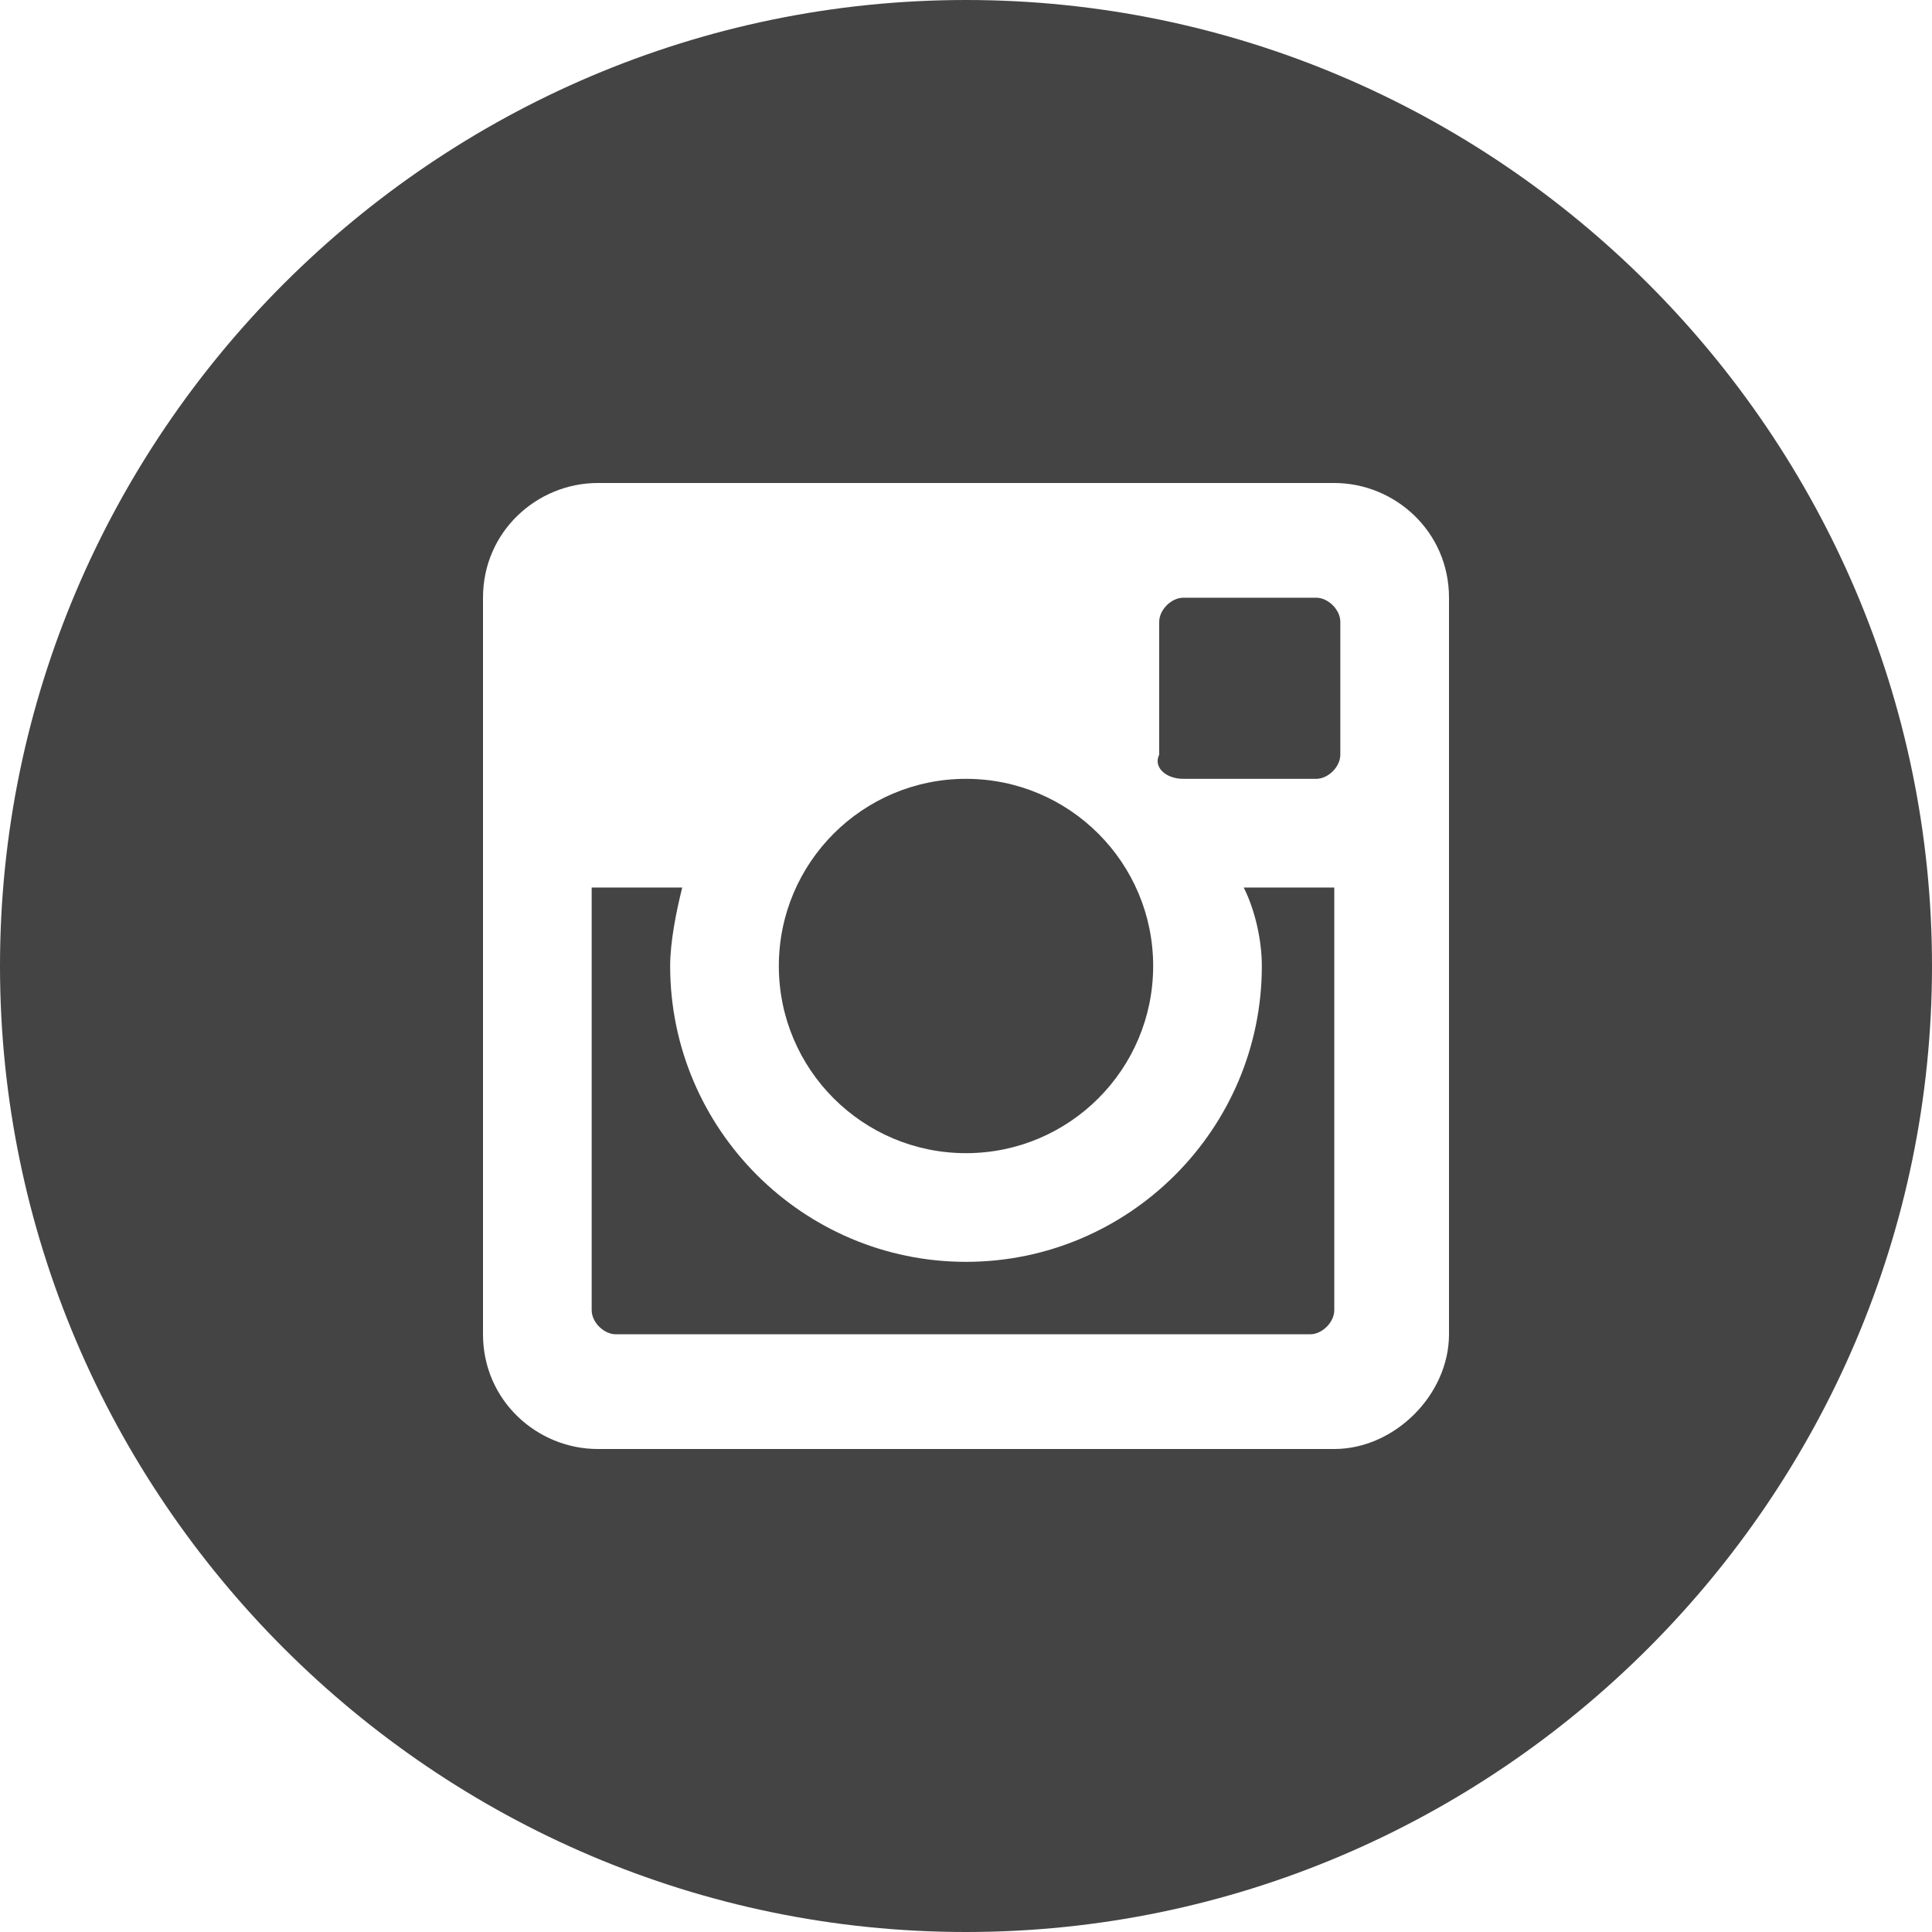
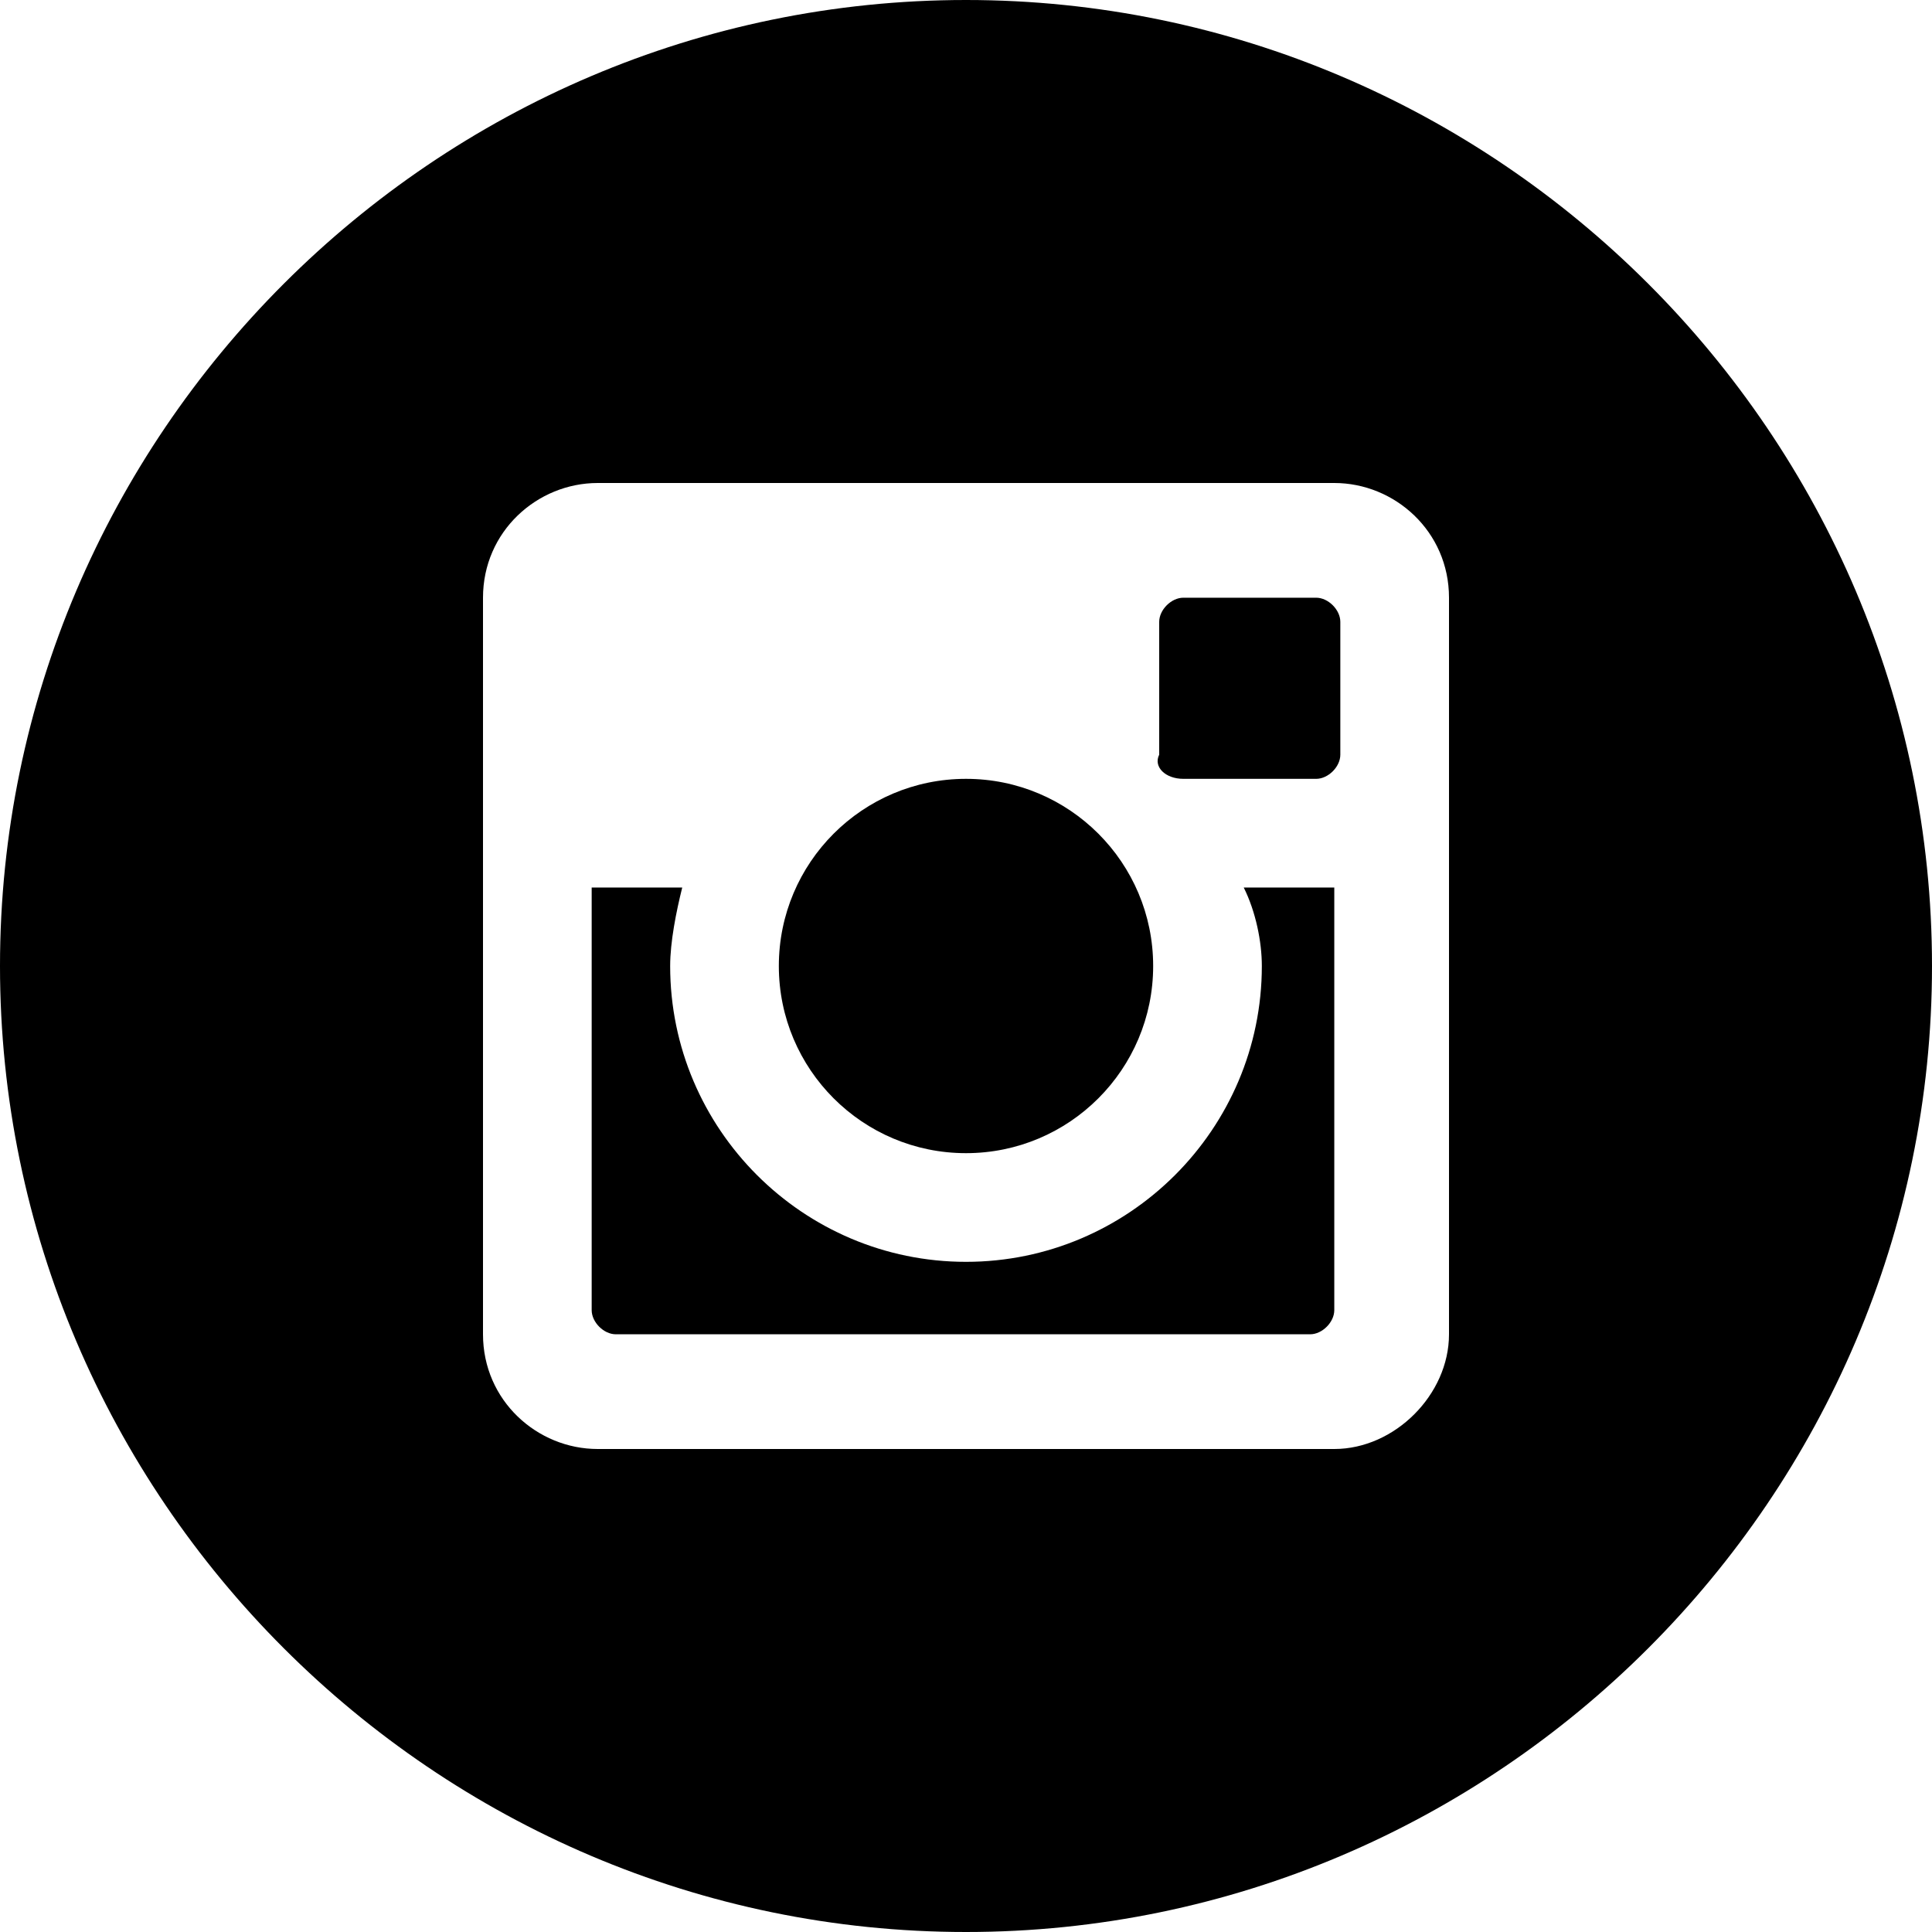
<svg xmlns="http://www.w3.org/2000/svg" version="1.1" id="Layer_1" x="0px" y="0px" width="32px" height="32px" viewBox="0 0 32 32" enable-background="new 0 0 32 32" xml:space="preserve">
-   <ellipse fill="#444444" cx="16" cy="16" rx="3.1" ry="3.1" />
-   <path fill="#444444" d="M19.6,12.9h2.2c0.2,0,0.4-0.2,0.4-0.4v-2.2c0-0.2-0.2-0.4-0.4-0.4h-2.2c-0.2,0-0.4,0.2-0.4,0.4v2.2  C19.1,12.7,19.3,12.9,19.6,12.9z" />
-   <path fill="#444444" d="M16,0C7.2,0,0,7.2,0,16c0,8.8,7.2,16,16,16s16-7.2,16-16C32,7.2,24.8,0,16,0z M24,22.1c0,1-0.9,1.9-1.9,1.9  H9.9C8.9,24,8,23.2,8,22.1V9.9C8,8.8,8.9,8,9.9,8h12.2C23.1,8,24,8.8,24,9.9V22.1z" />
-   <path fill="#444444" d="M20.9,16c0,2.7-2.2,4.9-4.9,4.9c-2.7,0-4.9-2.2-4.9-4.9c0-0.4,0.1-0.9,0.2-1.3H9.8v7c0,0.2,0.2,0.4,0.4,0.4  h11.5c0.2,0,0.4-0.2,0.4-0.4v-7h-1.5C20.8,15.1,20.9,15.6,20.9,16z" />
+   <ellipse cx="16" cy="16" rx="3.1" ry="3.1" />
+   <path d="M19.6,12.9h2.2c0.2,0,0.4-0.2,0.4-0.4v-2.2c0-0.2-0.2-0.4-0.4-0.4h-2.2c-0.2,0-0.4,0.2-0.4,0.4v2.2  C19.1,12.7,19.3,12.9,19.6,12.9z" />
+   <path d="M16,0C7.2,0,0,7.2,0,16c0,8.8,7.2,16,16,16s16-7.2,16-16C32,7.2,24.8,0,16,0z M24,22.1c0,1-0.9,1.9-1.9,1.9  H9.9C8.9,24,8,23.2,8,22.1V9.9C8,8.8,8.9,8,9.9,8h12.2C23.1,8,24,8.8,24,9.9V22.1z" />
+   <path d="M20.9,16c0,2.7-2.2,4.9-4.9,4.9c-2.7,0-4.9-2.2-4.9-4.9c0-0.4,0.1-0.9,0.2-1.3H9.8v7c0,0.2,0.2,0.4,0.4,0.4  h11.5c0.2,0,0.4-0.2,0.4-0.4v-7h-1.5C20.8,15.1,20.9,15.6,20.9,16z" />
</svg>
